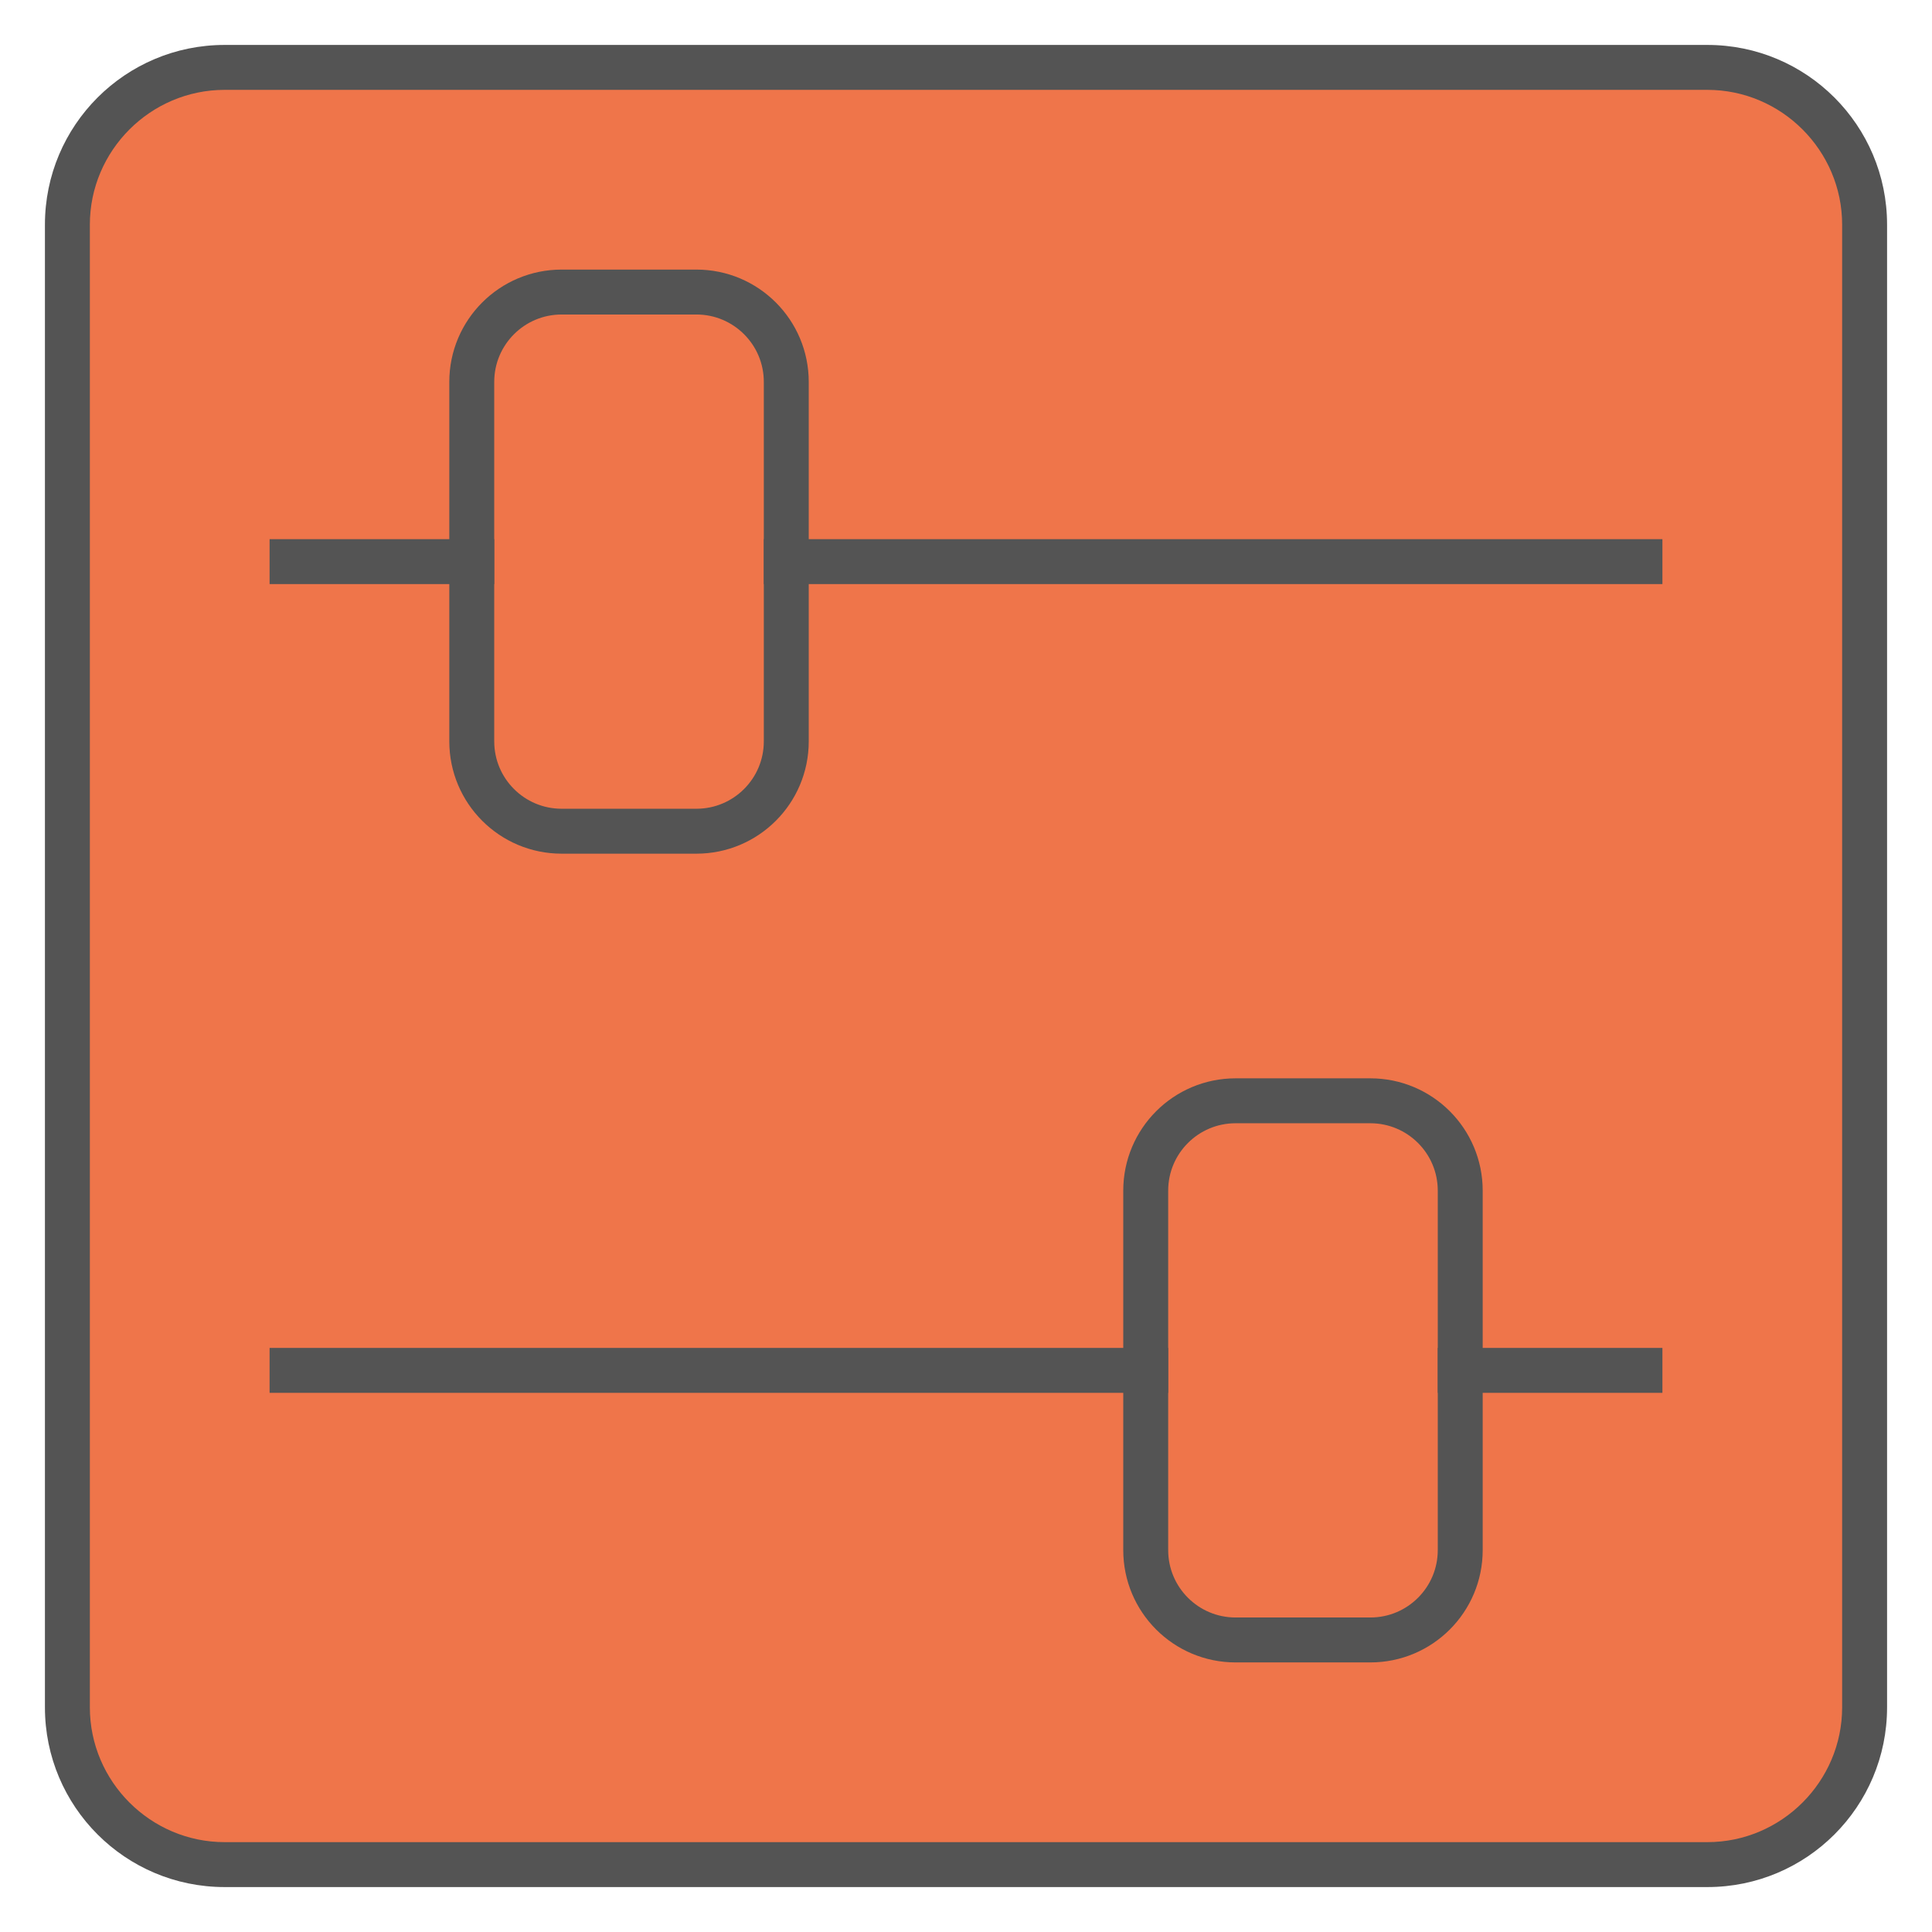
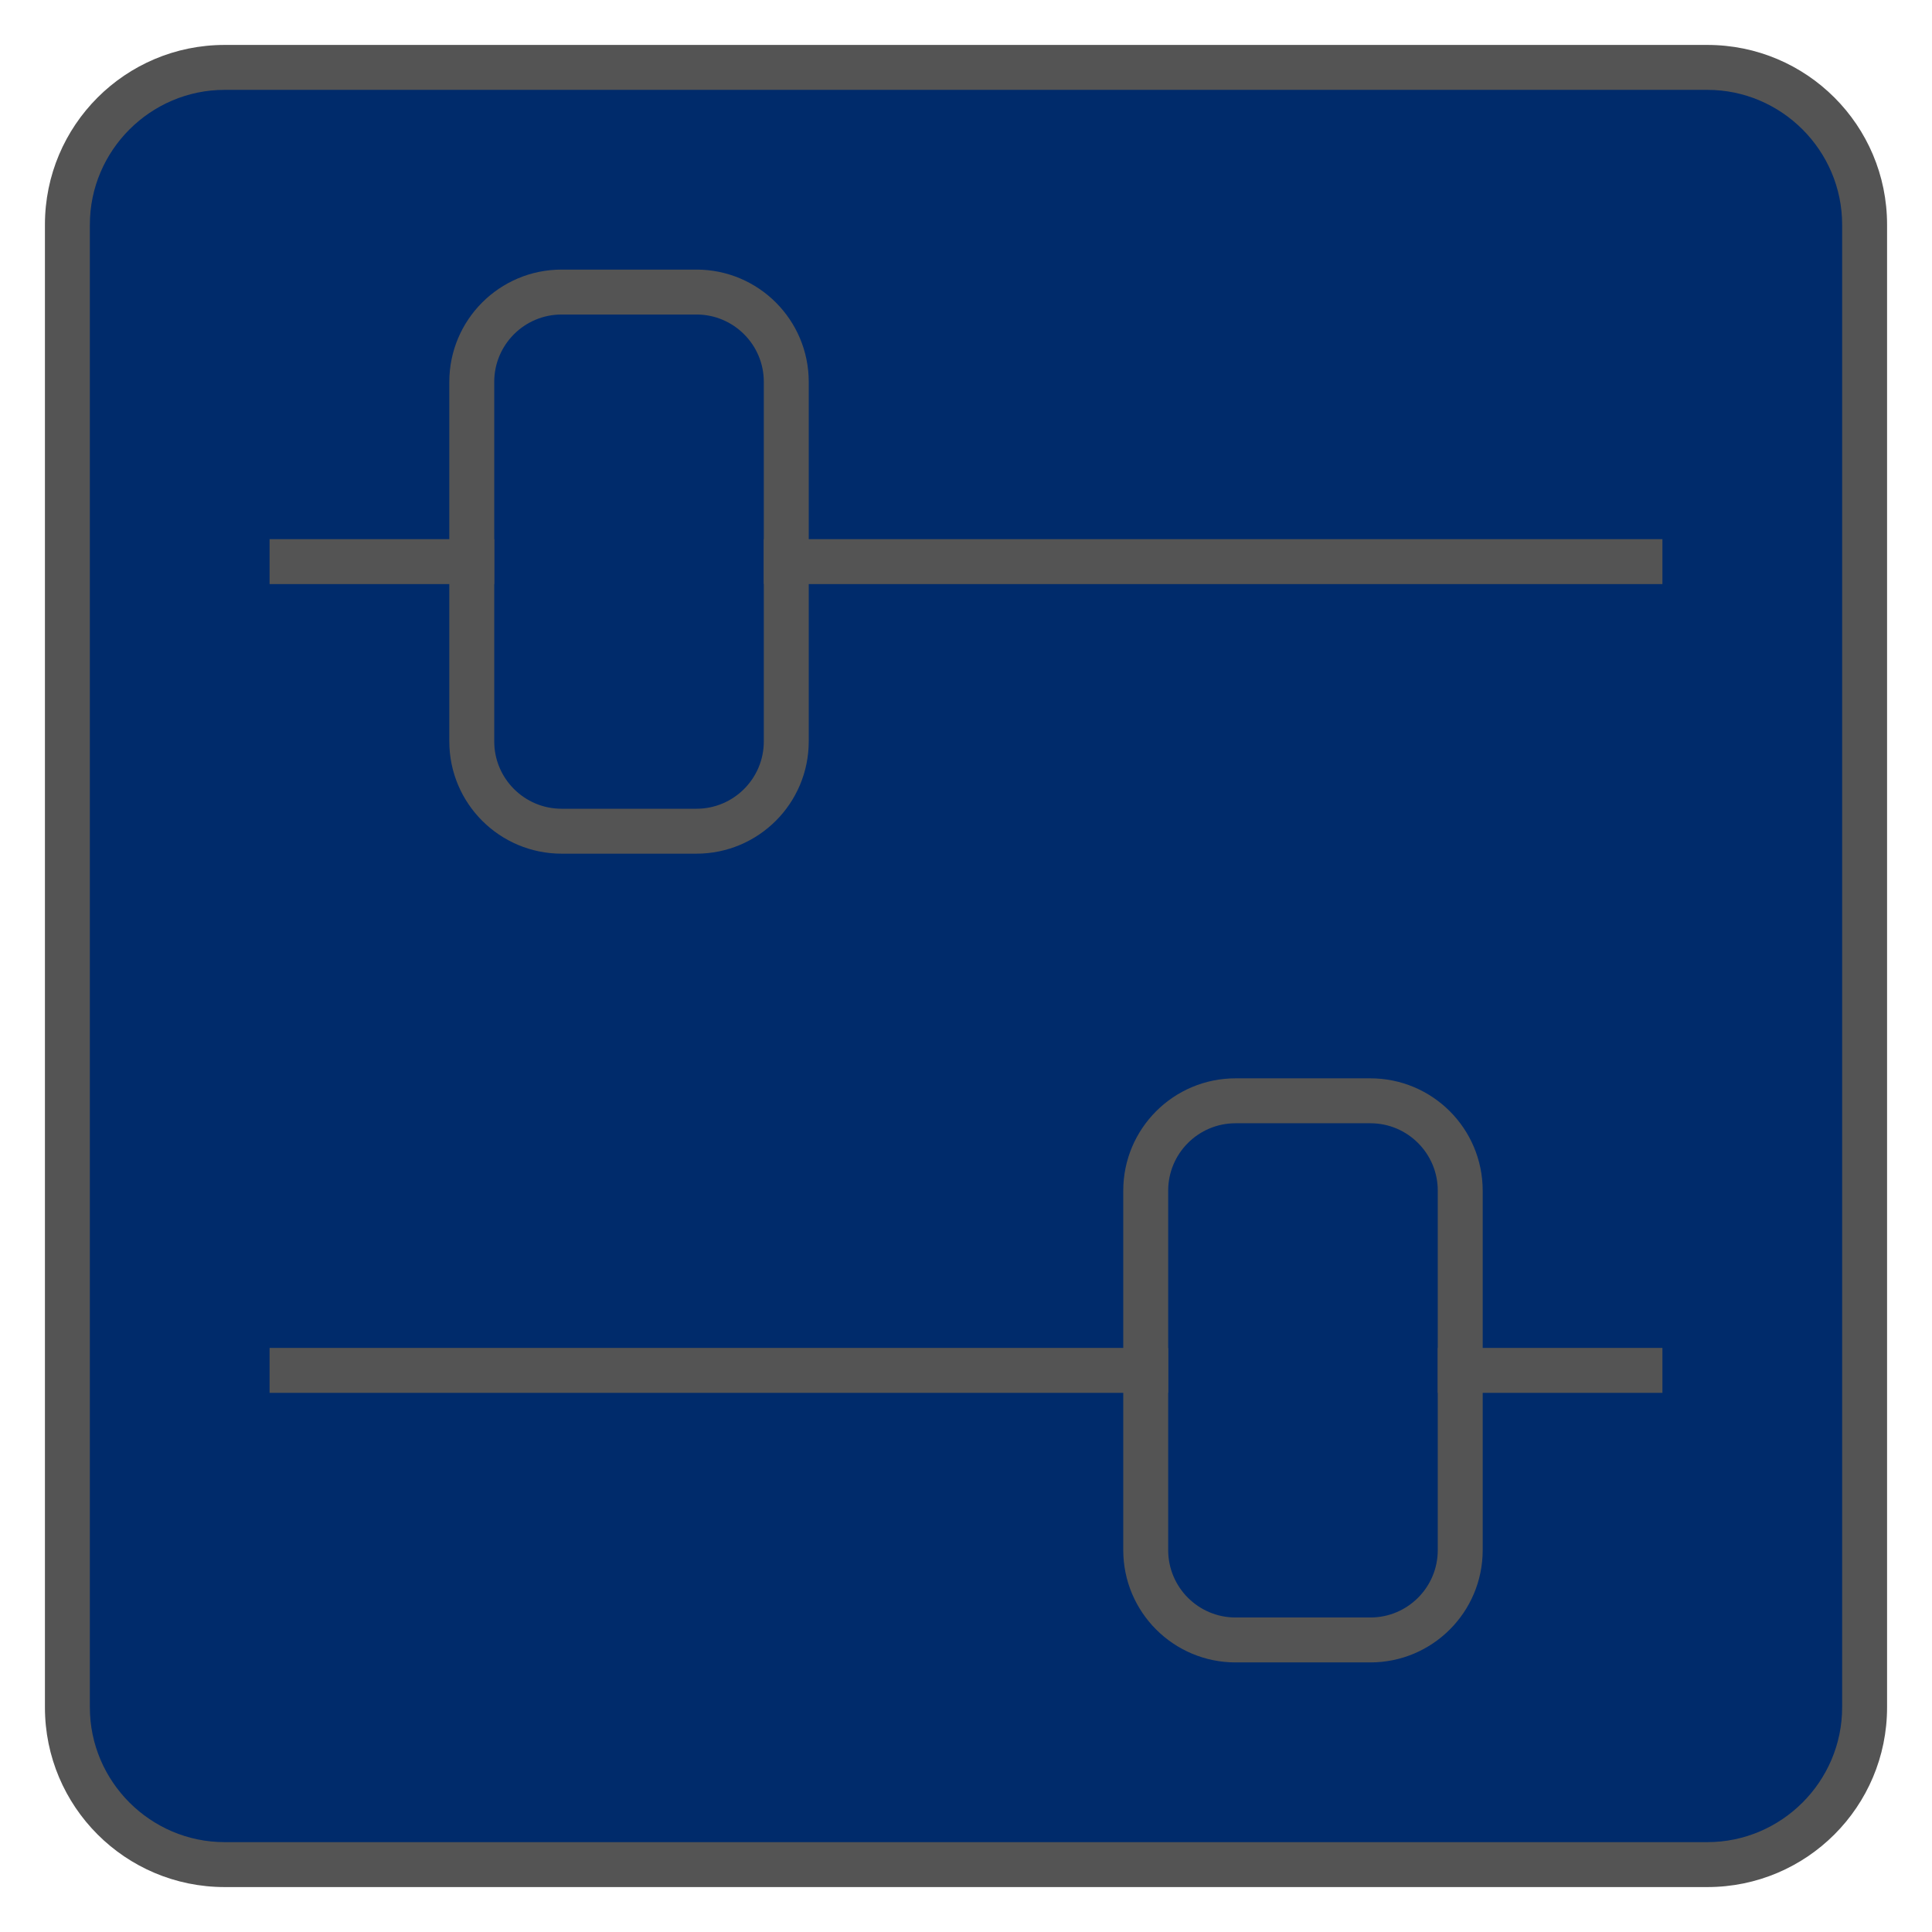
<svg xmlns="http://www.w3.org/2000/svg" id="a" width="43" height="43" viewBox="0 0 43 43">
-   <rect x="1.5" y="1.5" width="40" height="40" rx="3.5" ry="3.5" style="fill:#ef754a;" />
+   <rect x="1.5" y="1.5" width="40" height="40" rx="3.5" ry="3.5" style="fill:#002b6b;" />
  <path d="M38,2c1.65,0,3,1.35,3,3v33c0,1.65-1.35,3-3,3H5c-1.65,0-3-1.35-3-3V5c0-1.65,1.35-3,3-3h33M38,1H5C2.79,1,1,2.79,1,5v33c0,2.21,1.79,4,4,4h33c2.21,0,4-1.79,4-4V5c0-2.21-1.79-4-4-4h0Z" style="fill:#545454;" />
  <line x1="6.5" y1="12.5" x2="10.5" y2="12.5" style="fill:none; stroke:#545454; stroke-linecap:square; stroke-linejoin:round;" />
  <line x1="17.5" y1="12.5" x2="36.5" y2="12.5" style="fill:none; stroke:#545454; stroke-linecap:square; stroke-linejoin:round;" />
  <rect x="10.5" y="6.5" width="7" height="12" rx="2" ry="2" style="fill:none; stroke:#545454; stroke-linecap:square; stroke-linejoin:round;" />
  <line x1="36.5" y1="30.5" x2="32.5" y2="30.5" style="fill:none; stroke:#545454; stroke-linecap:square; stroke-linejoin:round;" />
  <line x1="25.5" y1="30.5" x2="6.5" y2="30.5" style="fill:none; stroke:#545454; stroke-linecap:square; stroke-linejoin:round;" />
  <rect x="25.5" y="24.5" width="7" height="12" rx="2" ry="2" transform="translate(58 61) rotate(-180)" style="fill:none; stroke:#545454; stroke-linecap:square; stroke-linejoin:round;" />
</svg>
